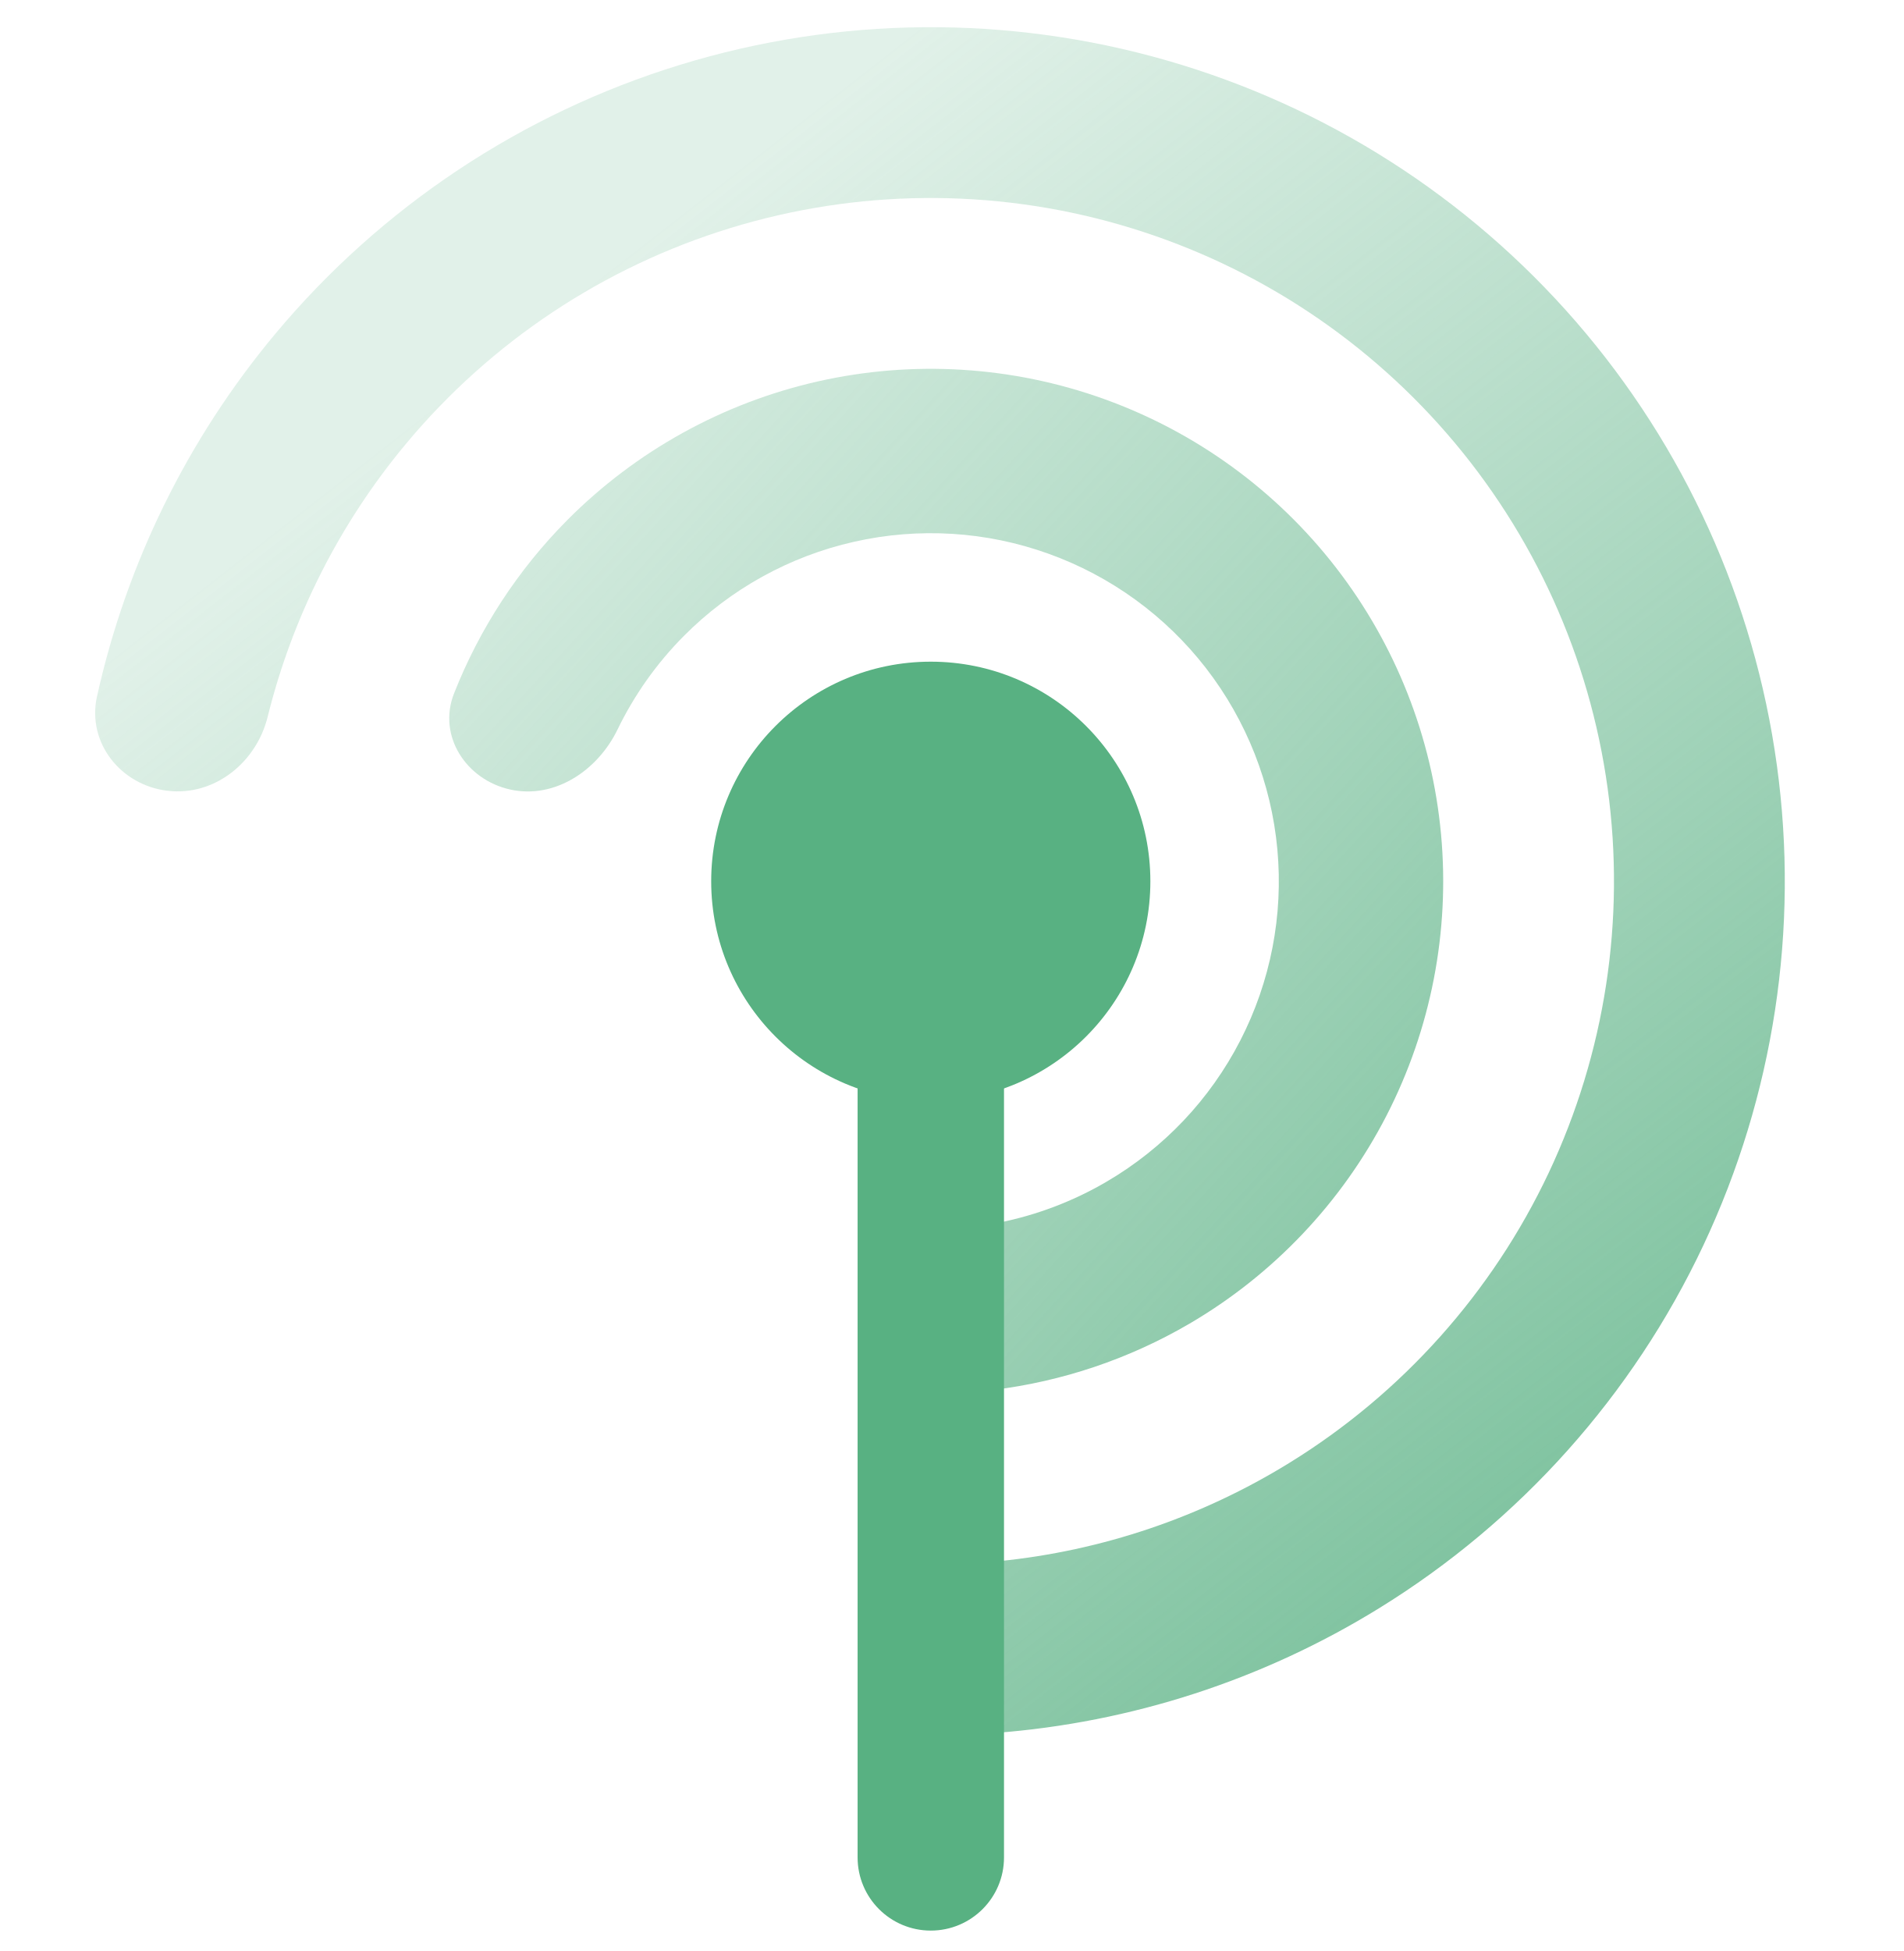
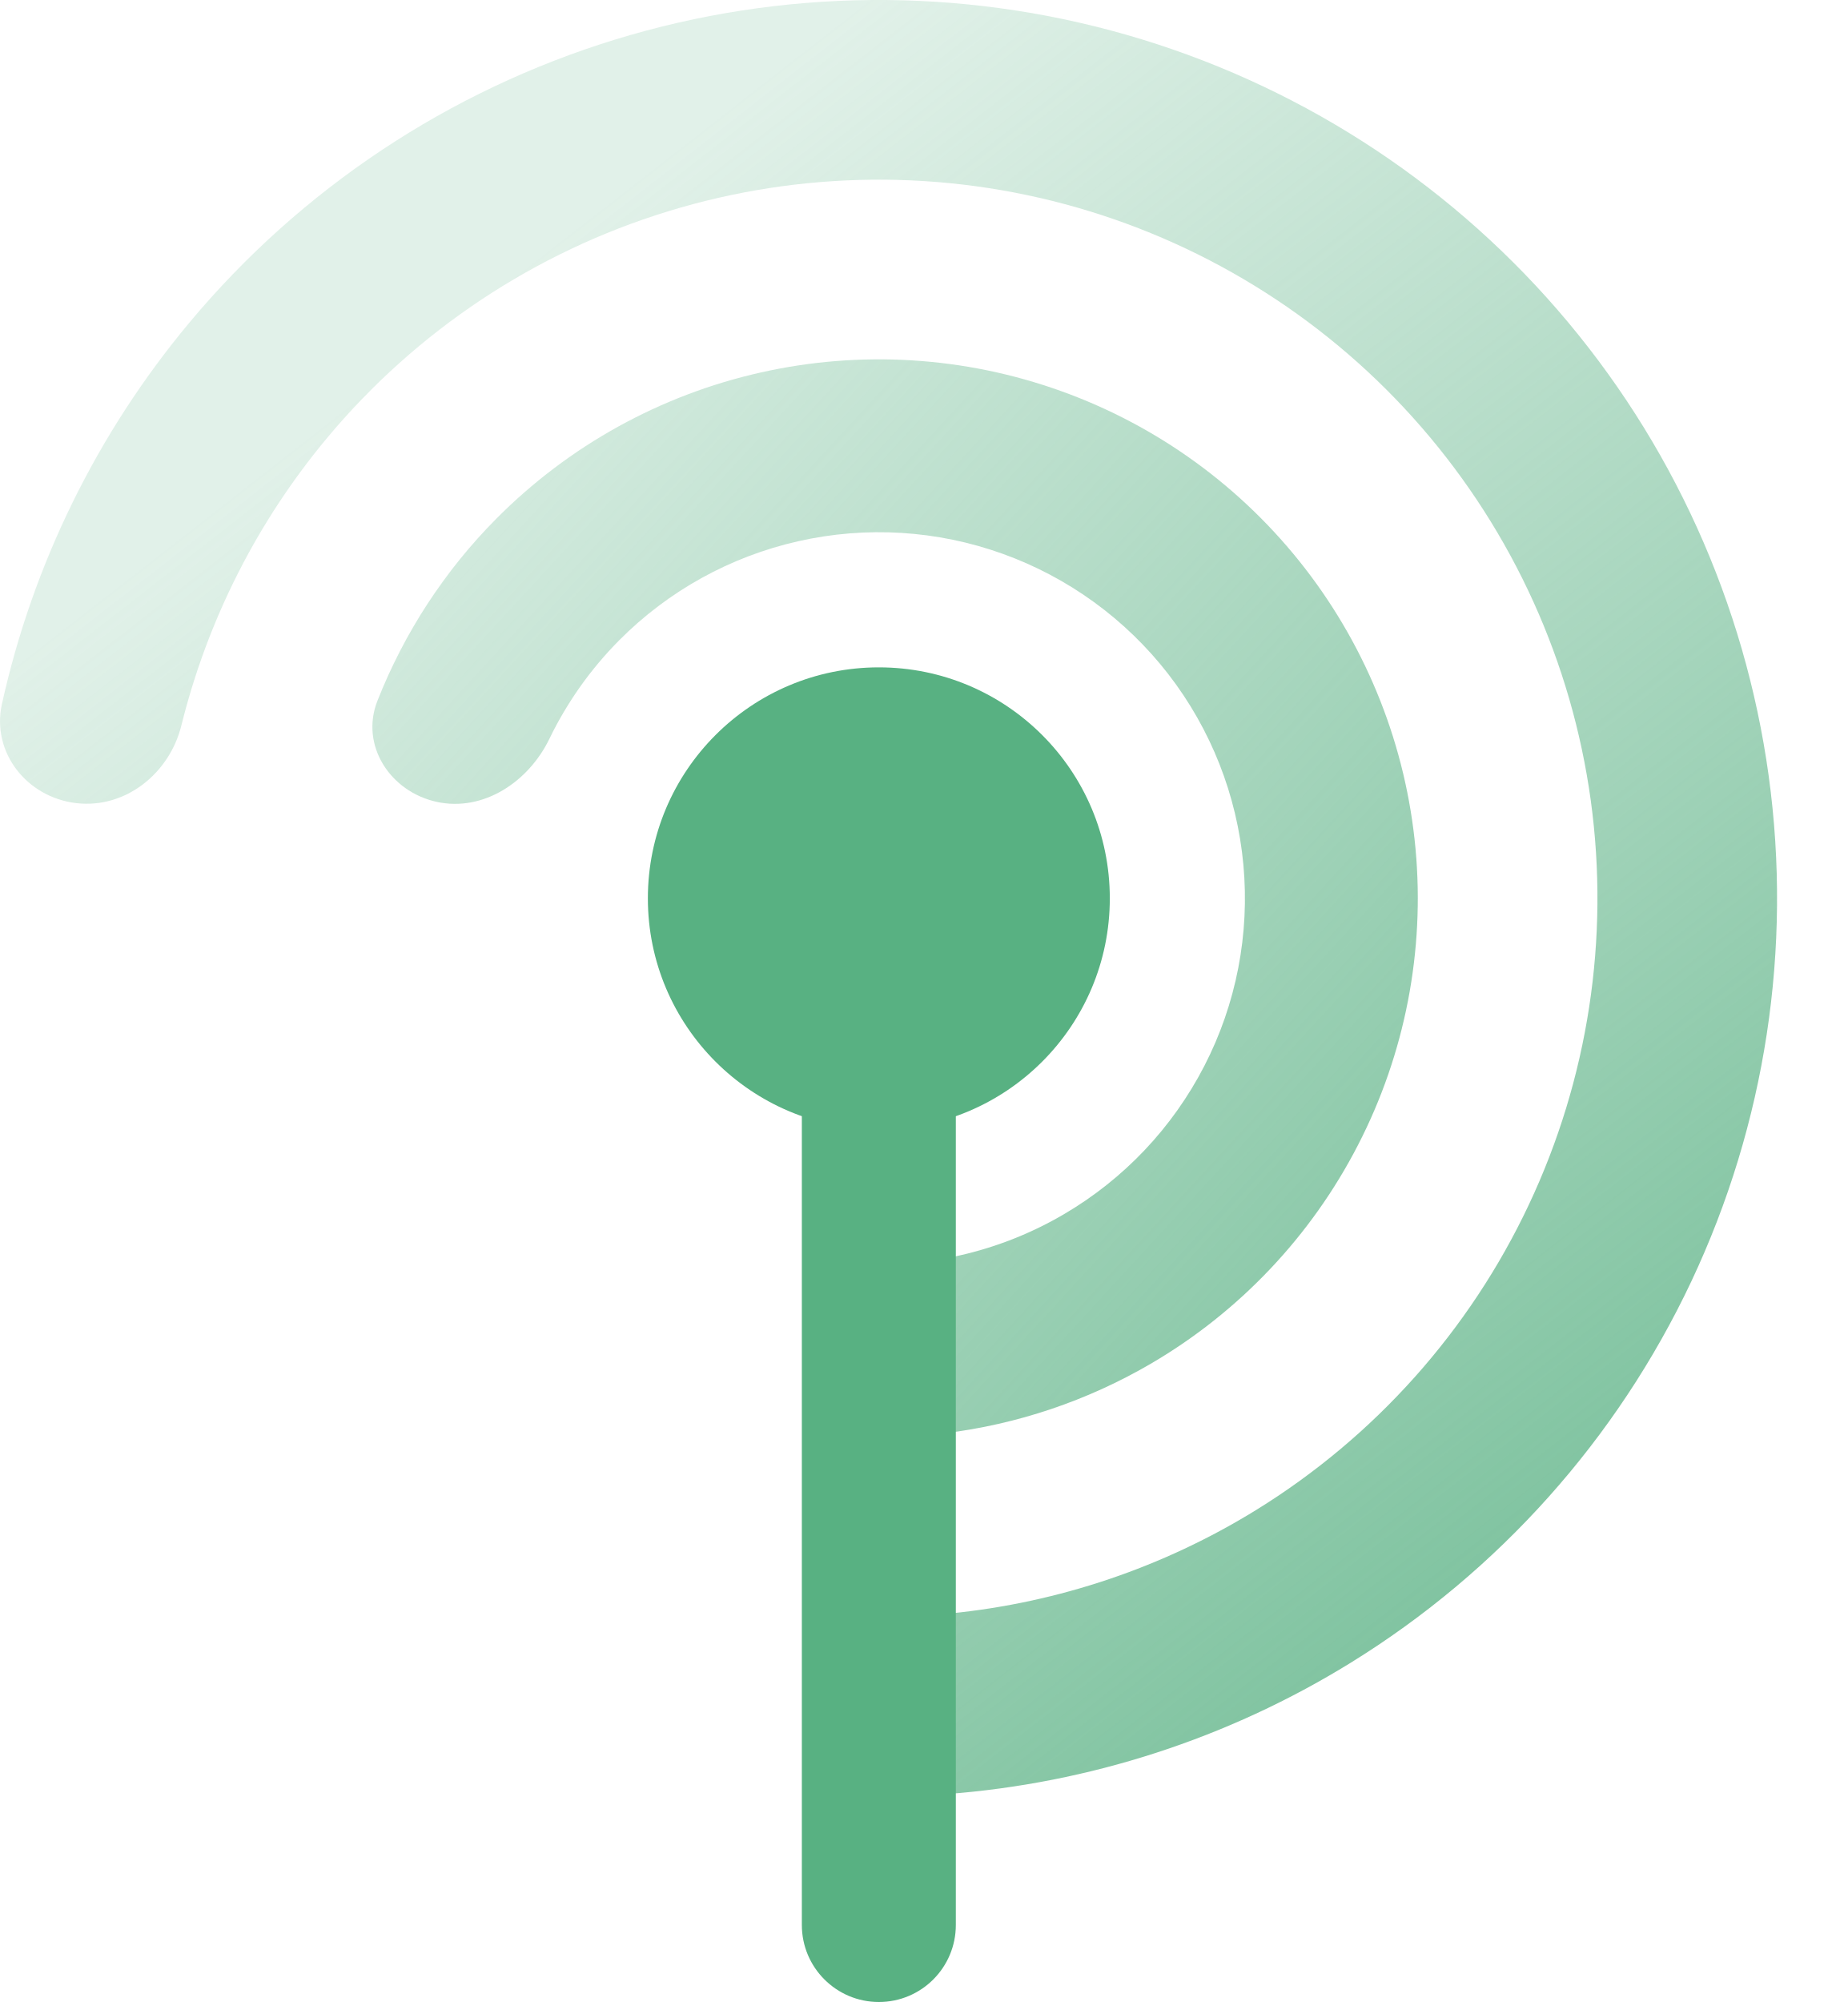
- <svg xmlns="http://www.w3.org/2000/svg" width="40" height="41" viewBox="0 0 40 41" fill="none">
-   <path d="M3.521 16.618C2.536 16.502 1.824 15.606 2.038 14.638C2.657 11.845 3.937 9.231 5.781 7.021C8.01 4.35 10.966 2.384 14.291 1.363C17.617 0.341 21.167 0.308 24.511 1.267C27.854 2.226 30.847 4.136 33.126 6.765C35.404 9.393 36.869 12.627 37.343 16.073C37.818 19.519 37.28 23.029 35.797 26.175C34.313 29.322 31.947 31.969 28.987 33.795C26.537 35.307 23.768 36.202 20.915 36.418C19.927 36.492 19.141 35.66 19.165 34.669C19.19 33.678 20.016 32.906 21.002 32.807C23.158 32.59 25.245 31.886 27.102 30.74C29.47 29.279 31.363 27.161 32.55 24.644C33.736 22.127 34.166 19.32 33.787 16.563C33.408 13.806 32.236 11.219 30.413 9.116C28.59 7.013 26.196 5.485 23.521 4.718C20.846 3.95 18.006 3.977 15.345 4.794C12.685 5.611 10.32 7.184 8.537 9.321C7.139 10.996 6.146 12.962 5.625 15.065C5.387 16.027 4.505 16.735 3.521 16.618Z" fill="url(#paint0_linear_219_9378)" />
-   <path d="M10.728 16.593C9.796 16.39 9.192 15.462 9.542 14.574C10.076 13.217 10.883 11.977 11.919 10.933C13.363 9.479 15.192 8.467 17.19 8.015C19.189 7.564 21.275 7.692 23.203 8.385C25.132 9.078 26.823 10.307 28.077 11.927C29.331 13.547 30.098 15.491 30.286 17.532C30.474 19.572 30.076 21.624 29.139 23.446C28.202 25.268 26.764 26.785 24.995 27.819C23.725 28.561 22.322 29.031 20.875 29.209C19.928 29.325 19.18 28.509 19.217 27.556C19.253 26.603 20.065 25.88 21 25.693C21.789 25.534 22.551 25.246 23.252 24.836C24.454 24.134 25.431 23.104 26.067 21.866C26.704 20.628 26.974 19.235 26.846 17.849C26.719 16.463 26.198 15.142 25.346 14.041C24.494 12.941 23.345 12.106 22.035 11.636C20.726 11.165 19.309 11.078 17.951 11.385C16.593 11.691 15.351 12.379 14.371 13.366C13.798 13.943 13.329 14.608 12.978 15.332C12.562 16.191 11.66 16.796 10.728 16.593Z" fill="url(#paint1_linear_219_9378)" />
-   <path d="M19.562 40.571C18.712 40.571 18.024 39.883 18.024 39.033L18.024 18.52C18.024 17.671 18.712 16.982 19.562 16.982C20.412 16.982 21.101 17.671 21.101 18.52L21.101 39.033C21.101 39.883 20.412 40.571 19.562 40.571Z" fill="#58B182" />
-   <path d="M24.177 18.52C24.177 21.069 22.111 23.136 19.562 23.136C17.013 23.136 14.947 21.069 14.947 18.52C14.947 15.971 17.013 13.905 19.562 13.905C22.111 13.905 24.177 15.971 24.177 18.52Z" fill="#58B182" />
+ <svg xmlns="http://www.w3.org/2000/svg" width="24" height="26" viewBox="0 0 24 26" fill="none">
+   <path d="M0.988 10.43C0.349 10.354 -0.114 9.772 0.025 9.143C0.427 7.328 1.259 5.629 2.458 4.192C3.906 2.456 5.828 1.178 7.989 0.514C10.151 -0.15 12.459 -0.171 14.632 0.452C16.805 1.076 18.751 2.317 20.232 4.026C21.712 5.734 22.665 7.836 22.973 10.076C23.281 12.316 22.932 14.598 21.968 16.642C21.003 18.688 19.466 20.408 17.541 21.596C15.949 22.578 14.149 23.16 12.295 23.3C11.652 23.349 11.142 22.808 11.158 22.163C11.173 21.519 11.71 21.018 12.351 20.953C13.752 20.812 15.109 20.355 16.316 19.61C17.855 18.66 19.086 17.283 19.857 15.647C20.629 14.011 20.908 12.186 20.662 10.394C20.415 8.602 19.653 6.921 18.468 5.554C17.284 4.187 15.727 3.194 13.989 2.695C12.25 2.196 10.404 2.214 8.675 2.745C6.946 3.276 5.408 4.298 4.249 5.687C3.34 6.776 2.695 8.054 2.356 9.421C2.201 10.046 1.628 10.506 0.988 10.43Z" fill="url(#paint0_linear_3015_642)" />
+   <path d="M5.673 10.414C5.067 10.282 4.675 9.679 4.902 9.102C5.25 8.22 5.774 7.413 6.448 6.735C7.386 5.79 8.575 5.132 9.874 4.839C11.173 4.545 12.529 4.629 13.782 5.079C15.036 5.529 16.135 6.328 16.95 7.381C17.765 8.434 18.264 9.698 18.386 11.024C18.508 12.35 18.25 13.684 17.64 14.868C17.031 16.053 16.097 17.039 14.947 17.711C14.121 18.193 13.21 18.499 12.268 18.614C11.653 18.69 11.167 18.159 11.191 17.54C11.215 16.92 11.742 16.451 12.35 16.329C12.863 16.226 13.358 16.039 13.814 15.772C14.595 15.316 15.23 14.646 15.644 13.841C16.058 13.037 16.233 12.131 16.15 11.23C16.067 10.329 15.729 9.471 15.175 8.755C14.621 8.04 13.874 7.498 13.023 7.192C12.172 6.886 11.251 6.829 10.368 7.029C9.486 7.228 8.678 7.675 8.041 8.317C7.669 8.692 7.364 9.124 7.136 9.595C6.866 10.153 6.279 10.546 5.673 10.414Z" fill="url(#paint1_linear_3015_642)" />
+   <path d="M11.415 26C10.863 26 10.415 25.552 10.415 25L10.415 11.667C10.415 11.114 10.863 10.667 11.415 10.667C11.968 10.667 12.415 11.114 12.415 11.667L12.415 25C12.415 25.552 11.968 26 11.415 26Z" fill="#58B182" />
+   <path d="M14.415 11.667C14.415 13.323 13.072 14.667 11.415 14.667C9.759 14.667 8.415 13.323 8.415 11.667C8.415 10.01 9.759 8.667 11.415 8.667C13.072 8.667 14.415 10.01 14.415 11.667Z" fill="#58B182" />
  <defs>
-     <linearGradient id="paint0_linear_219_9378" x1="0.985" y1="14.286" x2="25.986" y2="46.335" gradientUnits="userSpaceOnUse">
+     <linearGradient id="paint0_linear_3015_642" x1="-0.659" y1="8.914" x2="15.591" y2="29.746" gradientUnits="userSpaceOnUse">
      <stop offset="0.01" stop-color="#6AB990" stop-opacity="0.2" />
      <stop offset="1" stop-color="#6AB990" />
    </linearGradient>
-     <linearGradient id="paint1_linear_219_9378" x1="0.985" y1="14.286" x2="30.037" y2="41.037" gradientUnits="userSpaceOnUse">
+     <linearGradient id="paint1_linear_3015_642" x1="-0.659" y1="8.914" x2="18.224" y2="26.303" gradientUnits="userSpaceOnUse">
      <stop offset="0.01" stop-color="#6AB990" stop-opacity="0.2" />
      <stop offset="1" stop-color="#6AB990" />
    </linearGradient>
  </defs>
</svg>
